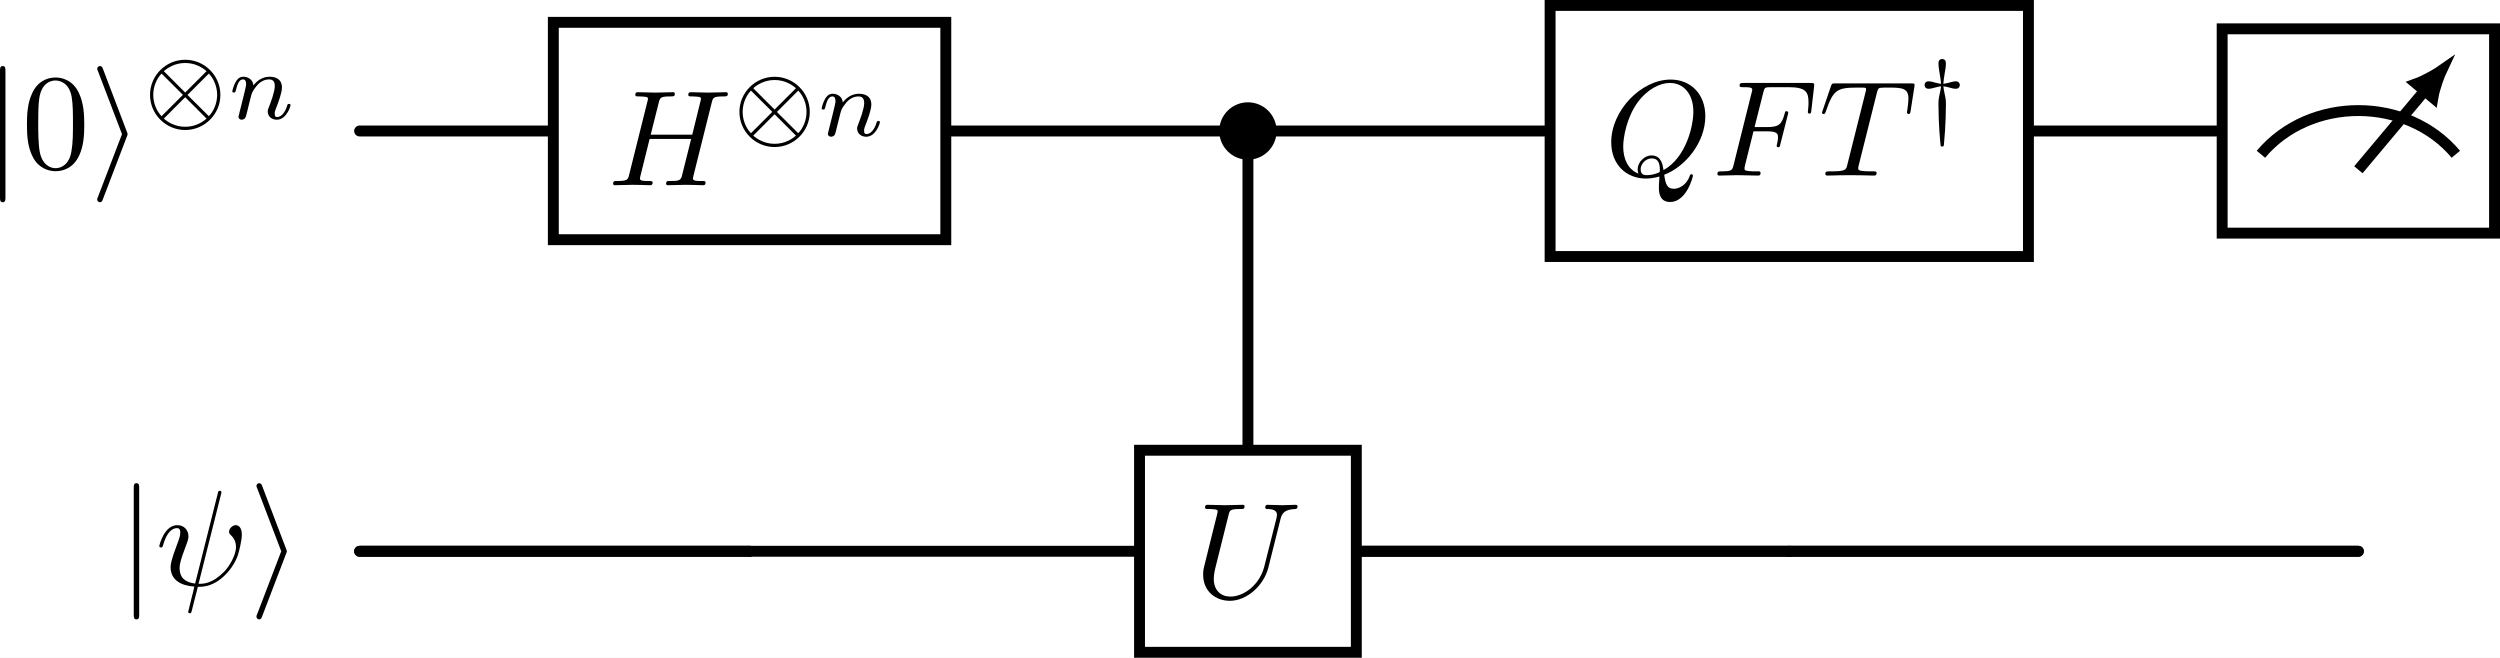
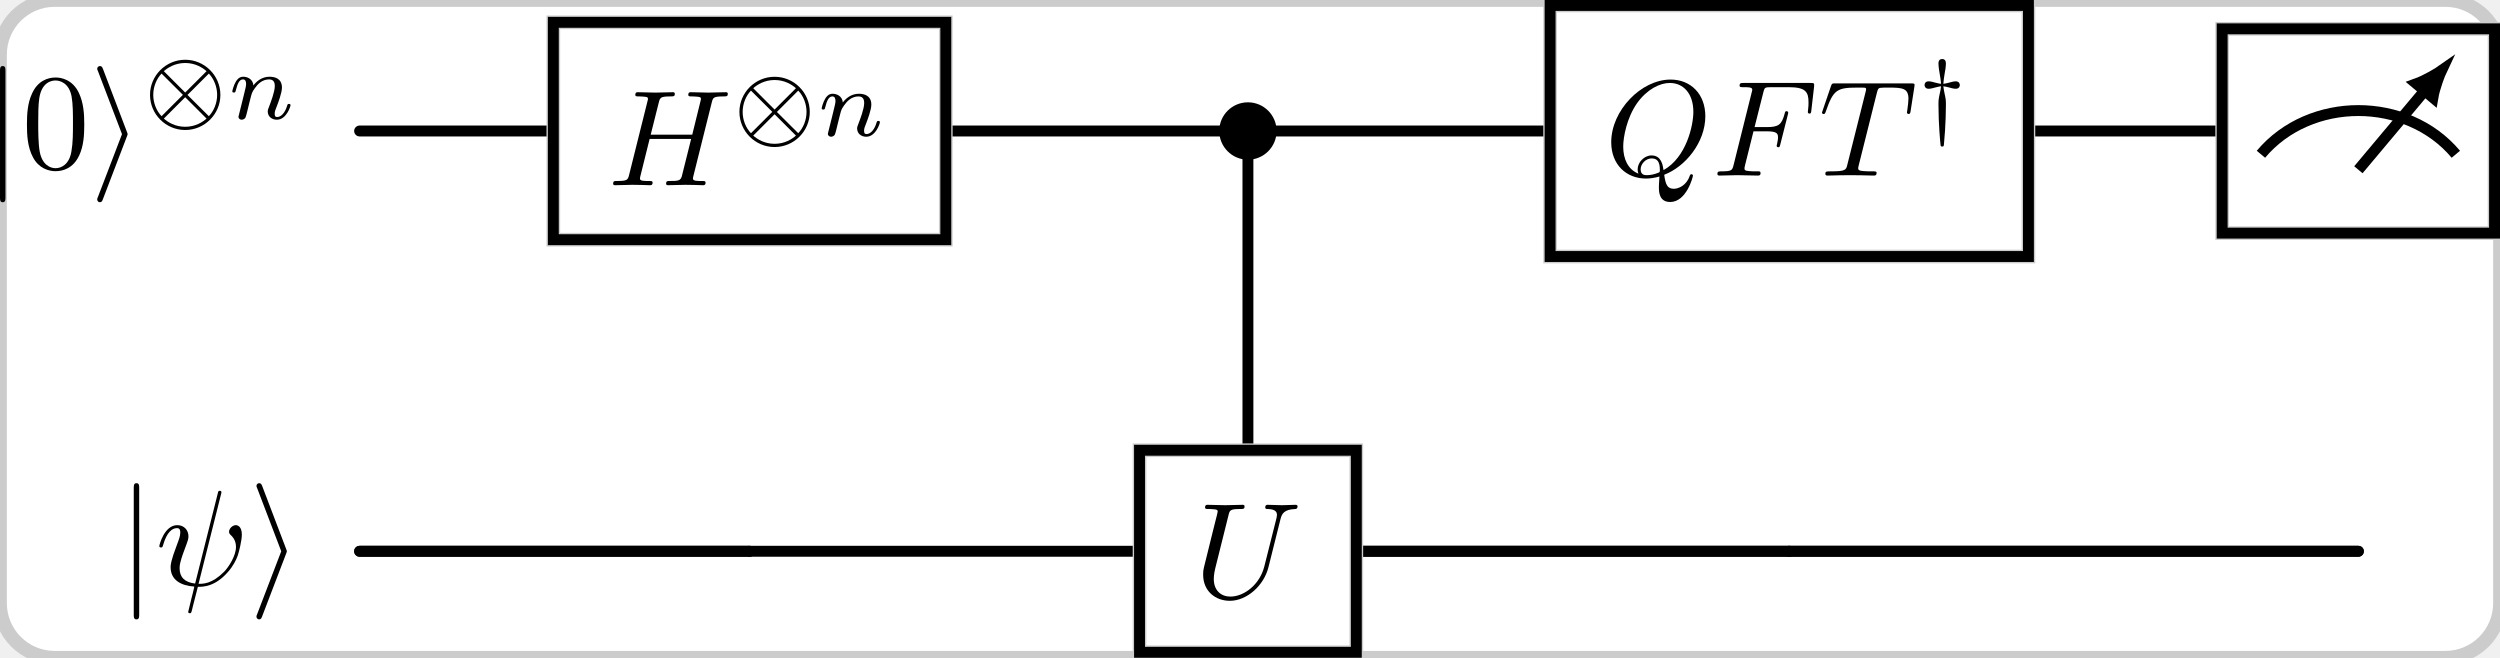
<svg xmlns="http://www.w3.org/2000/svg" xmlns:xlink="http://www.w3.org/1999/xlink" version="1.1" width="182.885pt" height="48.117pt" viewBox="-53.322 -52.699 182.885 48.117">
  <defs>
    <clipPath id="clip1">
      <path d="M109.238-35.645H129.164V-50.59H109.238Z" />
    </clipPath>
    <path id="g0-105" d="M2.72-2.321C2.77-2.441 2.77-2.461 2.77-2.491S2.77-2.54 2.72-2.66L.976-7.243C.917-7.412 .857-7.472 .747-7.472S.548-7.382 .548-7.273C.548-7.243 .548-7.223 .598-7.113L2.361-2.491L.598 2.112C.548 2.222 .548 2.242 .548 2.291C.548 2.401 .638 2.491 .747 2.491C.877 2.491 .917 2.391 .956 2.291L2.72-2.321Z" />
    <path id="g0-106" d="M1.584-7.113C1.584-7.293 1.584-7.472 1.385-7.472S1.186-7.293 1.186-7.113V2.132C1.186 2.311 1.186 2.491 1.385 2.491S1.584 2.311 1.584 2.132V-7.113Z" />
    <path id="g4-48" d="M4.583-3.188C4.583-3.985 4.533-4.782 4.184-5.519C3.726-6.476 2.909-6.635 2.491-6.635C1.893-6.635 1.166-6.376 .757-5.45C.438-4.762 .389-3.985 .389-3.188C.389-2.441 .428-1.544 .837-.787C1.265 .02 1.993 .219 2.481 .219C3.019 .219 3.776 .01 4.214-.936C4.533-1.624 4.583-2.401 4.583-3.188ZM2.481 0C2.092 0 1.504-.249 1.325-1.205C1.215-1.803 1.215-2.72 1.215-3.308C1.215-3.945 1.215-4.603 1.295-5.141C1.484-6.326 2.232-6.416 2.481-6.416C2.809-6.416 3.467-6.237 3.656-5.25C3.756-4.692 3.756-3.935 3.756-3.308C3.756-2.56 3.756-1.883 3.646-1.245C3.497-.299 2.929 0 2.481 0Z" />
    <path id="g1-10" d="M5.684-1.743C5.684-3.173 4.519-4.317 3.11-4.317C1.688-4.317 .537-3.152 .537-1.75C.537-.321 1.702 .823 3.11 .823C4.533 .823 5.684-.342 5.684-1.743ZM1.548-3.48C1.834-3.738 2.371-4.08 3.11-4.08S4.387-3.738 4.672-3.48L3.11-1.918L1.548-3.48ZM1.381-.188C.997-.586 .774-1.172 .774-1.743C.774-2.357 1.018-2.929 1.381-3.306L2.943-1.75L1.381-.188ZM4.84-3.306C5.223-2.908 5.447-2.322 5.447-1.75C5.447-1.137 5.202-.565 4.84-.188L3.278-1.743L4.84-3.306ZM4.672-.014C4.387 .244 3.85 .586 3.11 .586S1.834 .244 1.548-.014L3.11-1.576L4.672-.014Z" />
    <path id="g1-121" d="M1.911-2.915C2.015-2.901 2.085-2.894 2.294-2.838C2.518-2.776 2.685-2.734 2.817-2.734C3.089-2.734 3.117-2.943 3.117-3.006C3.117-3.062 3.089-3.278 2.817-3.278C2.685-3.278 2.518-3.236 2.294-3.173C2.085-3.117 2.015-3.11 1.911-3.096C1.925-3.34 1.974-3.633 2.008-3.85C2.036-3.989 2.099-4.345 2.099-4.589C2.099-4.798 2.001-4.91 1.827-4.91C1.681-4.91 1.555-4.833 1.555-4.589C1.555-4.359 1.611-4.01 1.653-3.773C1.667-3.696 1.73-3.354 1.743-3.096C1.639-3.11 1.569-3.117 1.36-3.173C1.137-3.236 .969-3.278 .837-3.278C.565-3.278 .537-3.068 .537-3.006C.537-2.95 .565-2.734 .837-2.734C.969-2.734 1.137-2.776 1.36-2.838C1.569-2.894 1.639-2.901 1.743-2.915C1.73-2.741 1.681-2.518 1.646-2.371C1.555-1.939 1.555-1.89 1.555-1.527C1.555-.181 1.688 1.248 1.709 1.388C1.716 1.451 1.73 1.492 1.827 1.492C1.932 1.492 1.939 1.451 1.953 1.353C1.953 1.346 2.008 .739 2.036 .314C2.071-.3 2.099-.914 2.099-1.527C2.099-1.89 2.099-1.939 2.001-2.385C1.988-2.462 1.925-2.741 1.911-2.915Z" />
    <path id="g3-110" d="M.851-.439C.823-.349 .781-.174 .781-.153C.781 0 .907 .07 1.018 .07C1.144 .07 1.255-.021 1.29-.084S1.381-.37 1.416-.516C1.451-.649 1.527-.969 1.569-1.144C1.611-1.297 1.653-1.451 1.688-1.611C1.764-1.897 1.778-1.953 1.981-2.239C2.176-2.518 2.504-2.88 3.027-2.88C3.431-2.88 3.438-2.525 3.438-2.392C3.438-1.974 3.138-1.2 3.027-.907C2.95-.711 2.922-.649 2.922-.53C2.922-.16 3.229 .07 3.585 .07C4.282 .07 4.589-.893 4.589-.997C4.589-1.088 4.498-1.088 4.477-1.088C4.38-1.088 4.373-1.046 4.345-.969C4.184-.411 3.884-.126 3.605-.126C3.459-.126 3.431-.223 3.431-.37C3.431-.53 3.466-.621 3.592-.934C3.675-1.151 3.961-1.89 3.961-2.28C3.961-2.957 3.424-3.075 3.055-3.075C2.476-3.075 2.085-2.72 1.876-2.441C1.827-2.922 1.416-3.075 1.13-3.075C.83-3.075 .669-2.859 .579-2.699C.425-2.441 .328-2.043 .328-2.008C.328-1.918 .425-1.918 .446-1.918C.544-1.918 .551-1.939 .6-2.127C.704-2.538 .837-2.88 1.109-2.88C1.29-2.88 1.339-2.727 1.339-2.538C1.339-2.406 1.276-2.148 1.227-1.96S1.109-1.485 1.074-1.332L.851-.439Z" />
    <path id="g2-32" d="M4.802-6.655C4.812-6.695 4.832-6.755 4.832-6.804C4.832-6.904 4.762-6.914 4.712-6.914C4.613-6.914 4.603-6.894 4.563-6.715L2.909-.13C2.152-.219 1.773-.588 1.773-1.245C1.773-1.445 1.773-1.704 2.311-3.098C2.351-3.218 2.421-3.387 2.421-3.587C2.421-4.035 2.102-4.403 1.604-4.403C.658-4.403 .289-2.959 .289-2.869C.289-2.77 .389-2.77 .408-2.77C.508-2.77 .518-2.79 .568-2.949C.837-3.895 1.235-4.184 1.574-4.184C1.654-4.184 1.823-4.184 1.823-3.866C1.823-3.606 1.724-3.357 1.594-3.009C1.116-1.753 1.116-1.494 1.116-1.325C1.116-.379 1.893 .03 2.849 .09C2.77 .448 2.77 .468 2.63 .996C2.6 1.106 2.401 1.913 2.401 1.943C2.401 1.953 2.401 2.042 2.521 2.042C2.54 2.042 2.59 2.042 2.61 2.002C2.64 1.983 2.7 1.733 2.73 1.594L3.108 .11C3.477 .11 4.354 .11 5.29-.956C5.699-1.415 5.908-1.853 6.017-2.152C6.107-2.401 6.326-3.268 6.326-3.706C6.326-4.264 6.057-4.403 5.888-4.403C5.639-4.403 5.39-4.144 5.39-3.925C5.39-3.796 5.45-3.736 5.539-3.656C5.649-3.547 5.898-3.288 5.898-2.809C5.898-2.172 5.38-1.355 5.031-.996C4.154-.11 3.517-.11 3.158-.11L4.802-6.655Z" />
    <path id="g2-70" d="M3.019-3.238H3.985C4.732-3.238 4.812-3.078 4.812-2.79C4.812-2.72 4.812-2.6 4.742-2.301C4.722-2.252 4.712-2.212 4.712-2.192C4.712-2.112 4.772-2.072 4.832-2.072C4.932-2.072 4.932-2.102 4.981-2.281L5.529-4.443C5.559-4.553 5.559-4.573 5.559-4.603C5.559-4.623 5.539-4.712 5.44-4.712S5.33-4.663 5.29-4.503C5.081-3.726 4.852-3.547 4.005-3.547H3.098L3.736-6.077C3.826-6.426 3.836-6.466 4.274-6.466H5.589C6.814-6.466 7.044-6.137 7.044-5.37C7.044-5.141 7.044-5.101 7.014-4.832C6.994-4.702 6.994-4.682 6.994-4.653C6.994-4.603 7.024-4.533 7.113-4.533C7.223-4.533 7.233-4.593 7.253-4.782L7.452-6.506C7.482-6.775 7.432-6.775 7.183-6.775H2.301C2.102-6.775 2.002-6.775 2.002-6.575C2.002-6.466 2.092-6.466 2.281-6.466C2.65-6.466 2.929-6.466 2.929-6.286C2.929-6.247 2.929-6.227 2.879-6.047L1.564-.777C1.465-.389 1.445-.309 .658-.309C.488-.309 .379-.309 .379-.12C.379 0 .498 0 .528 0C.817 0 1.554-.03 1.843-.03C2.172-.03 2.999 0 3.328 0C3.417 0 3.537 0 3.537-.189C3.537-.269 3.477-.289 3.477-.299C3.447-.309 3.427-.309 3.198-.309C2.979-.309 2.929-.309 2.68-.329C2.391-.359 2.361-.399 2.361-.528C2.361-.548 2.361-.608 2.401-.757L3.019-3.238Z" />
    <path id="g2-72" d="M7.601-6.037C7.691-6.396 7.711-6.496 8.438-6.496C8.697-6.496 8.777-6.496 8.777-6.695C8.777-6.804 8.667-6.804 8.638-6.804C8.359-6.804 7.641-6.775 7.362-6.775C7.073-6.775 6.366-6.804 6.077-6.804C5.998-6.804 5.888-6.804 5.888-6.605C5.888-6.496 5.978-6.496 6.167-6.496C6.187-6.496 6.376-6.496 6.545-6.476C6.725-6.456 6.814-6.446 6.814-6.316C6.814-6.276 6.804-6.257 6.775-6.127L6.177-3.696H3.138L3.726-6.037C3.816-6.396 3.846-6.496 4.563-6.496C4.822-6.496 4.902-6.496 4.902-6.695C4.902-6.804 4.792-6.804 4.762-6.804C4.483-6.804 3.766-6.775 3.487-6.775C3.198-6.775 2.491-6.804 2.202-6.804C2.122-6.804 2.012-6.804 2.012-6.605C2.012-6.496 2.102-6.496 2.291-6.496C2.311-6.496 2.501-6.496 2.67-6.476C2.849-6.456 2.939-6.446 2.939-6.316C2.939-6.276 2.929-6.247 2.899-6.127L1.564-.777C1.465-.389 1.445-.309 .658-.309C.478-.309 .389-.309 .389-.11C.389 0 .508 0 .528 0C.807 0 1.514-.03 1.793-.03C2.002-.03 2.222-.02 2.431-.02C2.65-.02 2.869 0 3.078 0C3.158 0 3.278 0 3.278-.199C3.278-.309 3.188-.309 2.999-.309C2.63-.309 2.351-.309 2.351-.488C2.351-.548 2.371-.598 2.381-.658L3.059-3.387H6.097C5.679-1.733 5.45-.787 5.41-.638C5.31-.319 5.121-.309 4.503-.309C4.354-.309 4.264-.309 4.264-.11C4.264 0 4.384 0 4.403 0C4.682 0 5.39-.03 5.669-.03C5.878-.03 6.097-.02 6.306-.02C6.526-.02 6.745 0 6.954 0C7.034 0 7.153 0 7.153-.199C7.153-.309 7.064-.309 6.874-.309C6.506-.309 6.227-.309 6.227-.488C6.227-.548 6.247-.598 6.257-.658L7.601-6.037Z" />
    <path id="g2-81" d="M4.364-.06C5.908-.648 7.372-2.421 7.372-4.344C7.372-5.948 6.316-7.024 4.832-7.024C2.68-7.024 .488-4.762 .488-2.441C.488-.787 1.604 .219 3.039 .219C3.288 .219 3.626 .179 4.015 .07C3.975 .687 3.975 .707 3.975 .837C3.975 1.156 3.975 1.933 4.802 1.933C5.988 1.933 6.466 .11 6.466 0C6.466-.07 6.396-.1 6.356-.1C6.276-.1 6.257-.05 6.237 .01C5.998 .717 5.42 .966 5.071 .966C4.613 .966 4.463 .697 4.364-.06ZM2.481-.139C1.704-.448 1.365-1.225 1.365-2.122C1.365-2.809 1.624-4.224 2.381-5.3C3.108-6.316 4.045-6.775 4.772-6.775C5.768-6.775 6.496-5.998 6.496-4.663C6.496-3.666 5.988-1.335 4.314-.399C4.264-.747 4.164-1.474 3.437-1.474C2.909-1.474 2.421-.976 2.421-.458C2.421-.259 2.481-.149 2.481-.139ZM3.098-.03C2.959-.03 2.64-.03 2.64-.458C2.64-.857 3.019-1.255 3.437-1.255S4.045-1.016 4.045-.408C4.045-.259 4.035-.249 3.935-.209C3.676-.1 3.377-.03 3.098-.03Z" />
    <path id="g2-84" d="M4.254-6.047C4.324-6.326 4.364-6.386 4.483-6.416C4.573-6.436 4.902-6.436 5.111-6.436C6.117-6.436 6.565-6.396 6.565-5.619C6.565-5.469 6.526-5.081 6.486-4.822C6.476-4.782 6.456-4.663 6.456-4.633C6.456-4.573 6.486-4.503 6.575-4.503C6.685-4.503 6.705-4.583 6.725-4.732L6.994-6.466C7.004-6.506 7.014-6.605 7.014-6.635C7.014-6.745 6.914-6.745 6.745-6.745H1.215C.976-6.745 .966-6.735 .897-6.545L.299-4.792C.289-4.772 .239-4.633 .239-4.613C.239-4.553 .289-4.503 .359-4.503C.458-4.503 .468-4.553 .528-4.712C1.066-6.257 1.325-6.436 2.8-6.436H3.188C3.467-6.436 3.467-6.396 3.467-6.316C3.467-6.257 3.437-6.137 3.427-6.107L2.092-.787C2.002-.418 1.973-.309 .907-.309C.548-.309 .488-.309 .488-.12C.488 0 .598 0 .658 0C.927 0 1.205-.02 1.474-.02C1.753-.02 2.042-.03 2.321-.03S2.879-.02 3.148-.02C3.437-.02 3.736 0 4.015 0C4.115 0 4.234 0 4.234-.199C4.234-.309 4.154-.309 3.895-.309C3.646-.309 3.517-.309 3.258-.329C2.969-.359 2.889-.389 2.889-.548C2.889-.558 2.889-.608 2.929-.757L4.254-6.047Z" />
    <path id="g2-85" d="M6.326-5.758C6.426-6.167 6.605-6.466 7.402-6.496C7.452-6.496 7.572-6.506 7.572-6.695C7.572-6.705 7.572-6.804 7.442-6.804C7.113-6.804 6.765-6.775 6.426-6.775S5.719-6.804 5.39-6.804C5.33-6.804 5.21-6.804 5.21-6.605C5.21-6.496 5.31-6.496 5.39-6.496C5.958-6.486 6.067-6.276 6.067-6.057C6.067-6.027 6.047-5.878 6.037-5.848L5.141-2.291C4.802-.956 3.656-.09 2.66-.09C1.983-.09 1.445-.528 1.445-1.385C1.445-1.405 1.445-1.724 1.554-2.162L2.521-6.037C2.61-6.396 2.63-6.496 3.357-6.496C3.616-6.496 3.696-6.496 3.696-6.695C3.696-6.804 3.587-6.804 3.557-6.804C3.278-6.804 2.56-6.775 2.281-6.775C1.993-6.775 1.285-6.804 .996-6.804C.917-6.804 .807-6.804 .807-6.605C.807-6.496 .897-6.496 1.086-6.496C1.106-6.496 1.295-6.496 1.465-6.476C1.644-6.456 1.733-6.446 1.733-6.316C1.733-6.257 1.624-5.838 1.564-5.609L1.345-4.732C1.255-4.344 .777-2.461 .737-2.271C.667-1.993 .667-1.843 .667-1.694C.667-.478 1.574 .219 2.62 .219C3.875 .219 5.111-.907 5.44-2.222L6.326-5.758Z" />
  </defs>
  <g id="page1">
-     <rect x="" y="" width="" height="" fill="#fff" stroke="#ccc" stroke-width="1" rx="4" />
-     <rect x="-53.322" y="-52.699" width="182.885" height="48.117" fill="#fff" />
+     <rect x="-53.322" y="-52.699" width="182.885" height="48.117" fill="#fff" stroke="#ccc" stroke-width="1" rx="4" />
    <path d="M-12.844-43.117H-27.016" stroke="#000" fill="none" stroke-width=".797" stroke-miterlimit="10" stroke-linecap="round" />
    <path d="M37.969-41.414V-19.762" stroke="#000" fill="none" stroke-width=".797" stroke-miterlimit="10" stroke-linecap="round" />
    <path d="M36.27-43.117H15.867" stroke="#000" fill="none" stroke-width=".797" stroke-miterlimit="10" stroke-linecap="round" />
    <path d="M60.074-43.117H39.672" stroke="#000" fill="none" stroke-width=".797" stroke-miterlimit="10" stroke-linecap="round" />
    <path d="M109.238-43.117H95.066" stroke="#000" fill="none" stroke-width=".797" stroke-miterlimit="10" stroke-linecap="round" />
    <path d="M1.512-12.371H-27.016" stroke="#000" fill="none" stroke-width=".797" stroke-miterlimit="10" stroke-linecap="round" />
    <path d="M1.512-12.371H-27.016" stroke="#000" fill="none" stroke-width=".797" stroke-miterlimit="10" stroke-linecap="round" />
    <path d="M30.039-12.371H1.512" stroke="#000" fill="none" stroke-width=".797" stroke-miterlimit="10" stroke-linecap="round" />
    <path d="M77.57-12.371H45.898" stroke="#000" fill="none" stroke-width=".797" stroke-miterlimit="10" stroke-linecap="round" />
    <path d="M77.57-12.371H45.898" stroke="#000" fill="none" stroke-width=".797" stroke-miterlimit="10" stroke-linecap="round" />
    <path d="M119.203-12.371H77.57" stroke="#000" fill="none" stroke-width=".797" stroke-miterlimit="10" stroke-linecap="round" />
    <path d="M119.203-12.371H77.57" stroke="#000" fill="none" stroke-width=".797" stroke-miterlimit="10" stroke-linecap="round" />
    <path d="M39.668-43.117C39.668-44.055 38.906-44.816 37.969-44.816C37.031-44.816 36.27-44.055 36.27-43.117C36.27-42.176 37.031-41.414 37.969-41.414C38.906-41.414 39.668-42.176 39.668-43.117Z" />
    <path d="M39.668-43.117C39.668-44.055 38.906-44.816 37.969-44.816C37.031-44.816 36.27-44.055 36.27-43.117C36.27-42.176 37.031-41.414 37.969-41.414C38.906-41.414 39.668-42.176 39.668-43.117Z" stroke="#000" fill="none" stroke-width=".797" stroke-miterlimit="10" />
    <g transform="matrix(1 0 0 1 -105.5815 -11.7548)">
      <use x="51.074" y="-28.64" xlink:href="#g0-106" />
      <use x="53.841" y="-28.64" xlink:href="#g4-48" />
      <use x="58.823" y="-28.64" xlink:href="#g0-105" />
      <use x="62.697" y="-32.256" xlink:href="#g1-10" />
      <use x="68.924" y="-32.256" xlink:href="#g3-110" />
    </g>
-     <path d="M-12.844-35.164H15.867V-51.066H-12.844Z" fill="#fff" />
+     <path d="M-12.844-35.164H15.867V-51.066H-12.844Z" fill="#fff" stroke="#ccc" stroke-width="1" rx="4" />
    <path d="M-12.844-35.164H15.867V-51.066H-12.844Z" stroke="#000" fill="none" stroke-width=".797" stroke-miterlimit="10" />
    <g transform="matrix(1 0 0 1 -59.93272 -10.5094)">
      <use x="51.074" y="-28.64" xlink:href="#g2-72" />
      <use x="60.165" y="-32.256" xlink:href="#g1-10" />
      <use x="66.391" y="-32.256" xlink:href="#g3-110" />
    </g>
-     <path d="M60.074-33.934H95.066V-52.301H60.074Z" fill="#fff" />
+     <path d="M60.074-33.934H95.066V-52.301H60.074Z" fill="#fff" stroke="#ccc" stroke-width="1" rx="4" />
    <path d="M60.074-33.934H95.066V-52.301H60.074Z" stroke="#000" fill="none" stroke-width=".797" stroke-miterlimit="10" />
    <g transform="matrix(1 0 0 1 12.9838 -11.2151)">
      <use x="51.074" y="-28.64" xlink:href="#g2-81" />
      <use x="58.95" y="-28.64" xlink:href="#g2-70" />
      <use x="66.74" y="-28.64" xlink:href="#g2-84" />
      <use x="73.946" y="-32.256" xlink:href="#g1-121" />
    </g>
-     <path d="M109.238-35.645H129.164V-50.59H109.238Z" fill="#fff" />
+     <path d="M109.238-35.645H129.164V-50.59H109.238Z" fill="#fff" stroke="#ccc" stroke-width="1" rx="4" />
    <path d="M112.074-41.414C115.648-45.676 122.758-45.676 126.332-41.414" stroke="#000" fill="none" stroke-width=".797" stroke-miterlimit="10" clip-path="url(#clip1)" />
    <path d="M119.203-40.281L124.051-46.062" stroke="#000" fill="none" stroke-width=".797" stroke-miterlimit="10" clip-path="url(#clip1)" />
    <path d="M125.285-47.539C125.085-47.398 124.152-46.828 123.441-46.574L124.656-45.555C124.781-46.297 125.179-47.316 125.285-47.539Z" clip-path="url(#clip1)" />
    <path d="M125.285-47.539C125.085-47.398 124.152-46.828 123.441-46.574L124.656-45.555C124.781-46.297 125.179-47.316 125.285-47.539Z" stroke="#000" fill="none" stroke-width=".789" stroke-miterlimit="10" clip-path="url(#clip1)" />
    <path d="M109.238-35.645H129.164V-50.59H109.238Z" stroke="#000" fill="none" stroke-width=".797" stroke-miterlimit="10" />
    <g transform="matrix(1 0 0 1 -95.7974 18.76028)">
      <use x="51.074" y="-28.64" xlink:href="#g0-106" />
      <use x="53.841" y="-28.64" xlink:href="#g2-32" />
      <use x="60.688" y="-28.64" xlink:href="#g0-105" />
    </g>
-     <path d="M30.039-4.981H45.898V-19.762H30.039Z" fill="#fff" />
+     <path d="M30.039-4.981H45.898V-19.762H30.039Z" fill="#fff" stroke="#ccc" stroke-width="1" rx="4" />
    <path d="M30.039-4.981H45.898V-19.762H30.039Z" stroke="#000" fill="none" stroke-width=".797" stroke-miterlimit="10" />
    <g transform="matrix(1 0 0 1 -17.0483 19.67352)">
      <use x="51.074" y="-28.64" xlink:href="#g2-85" />
    </g>
  </g>
</svg>
